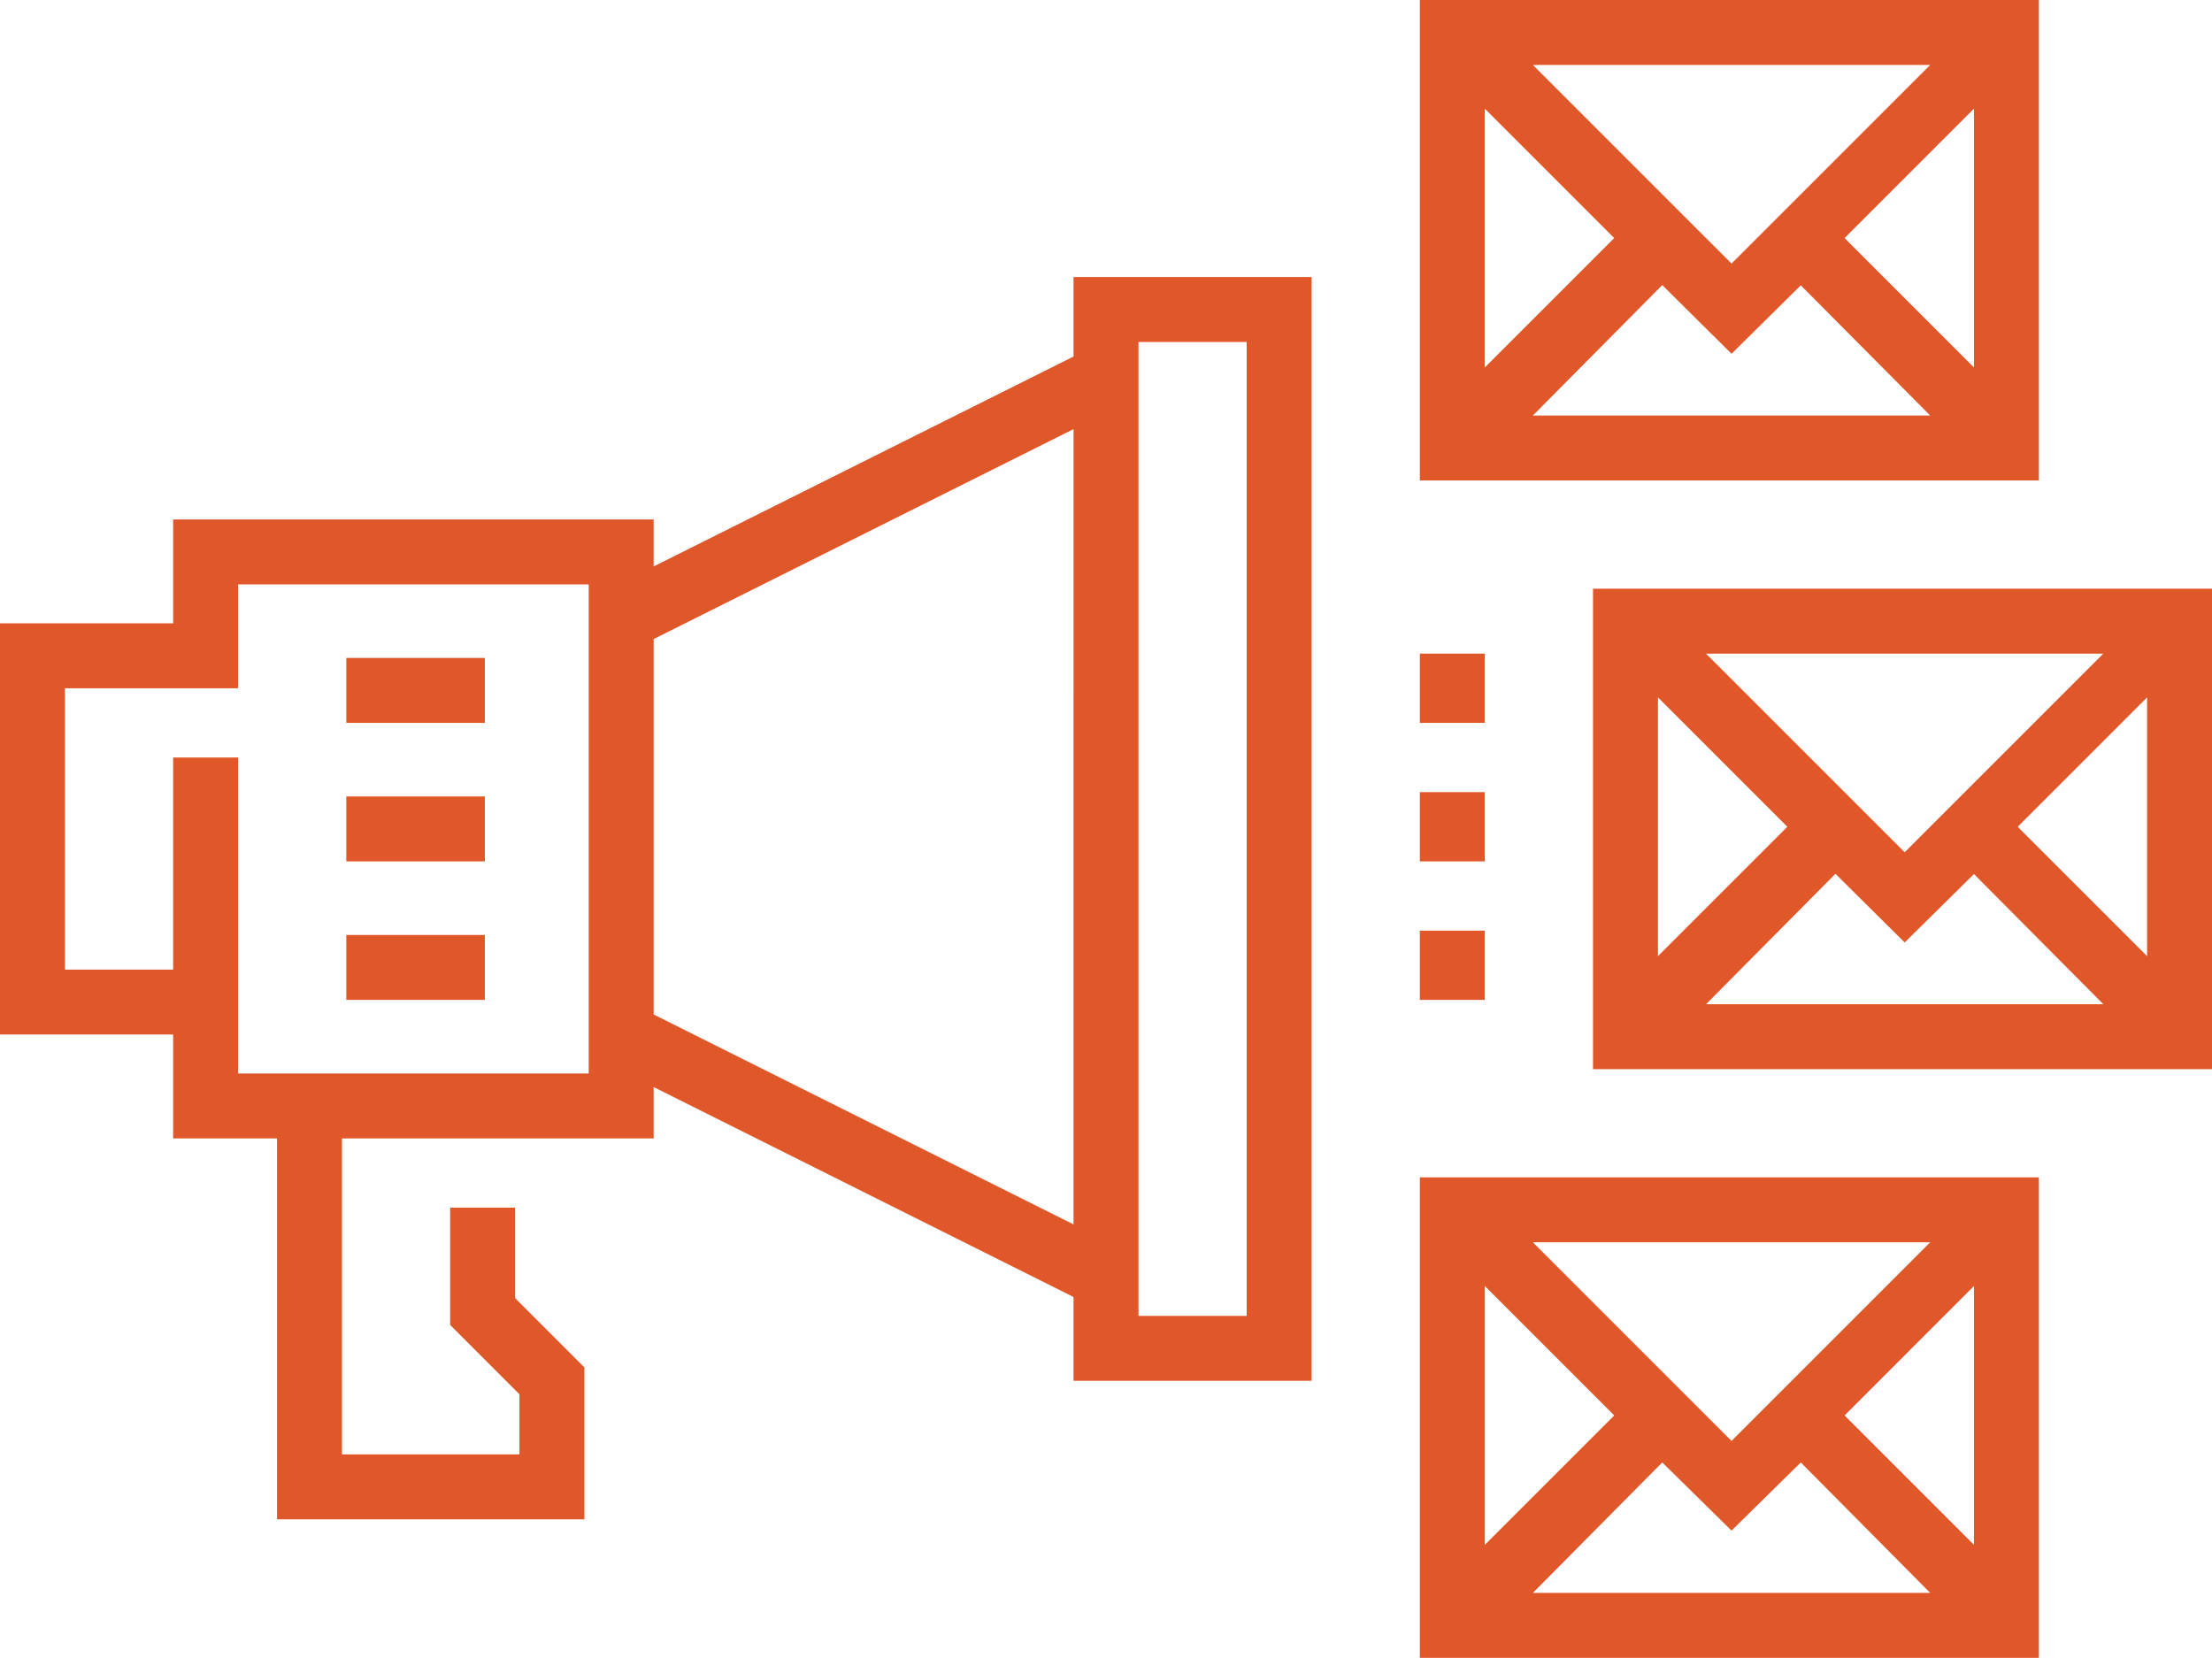
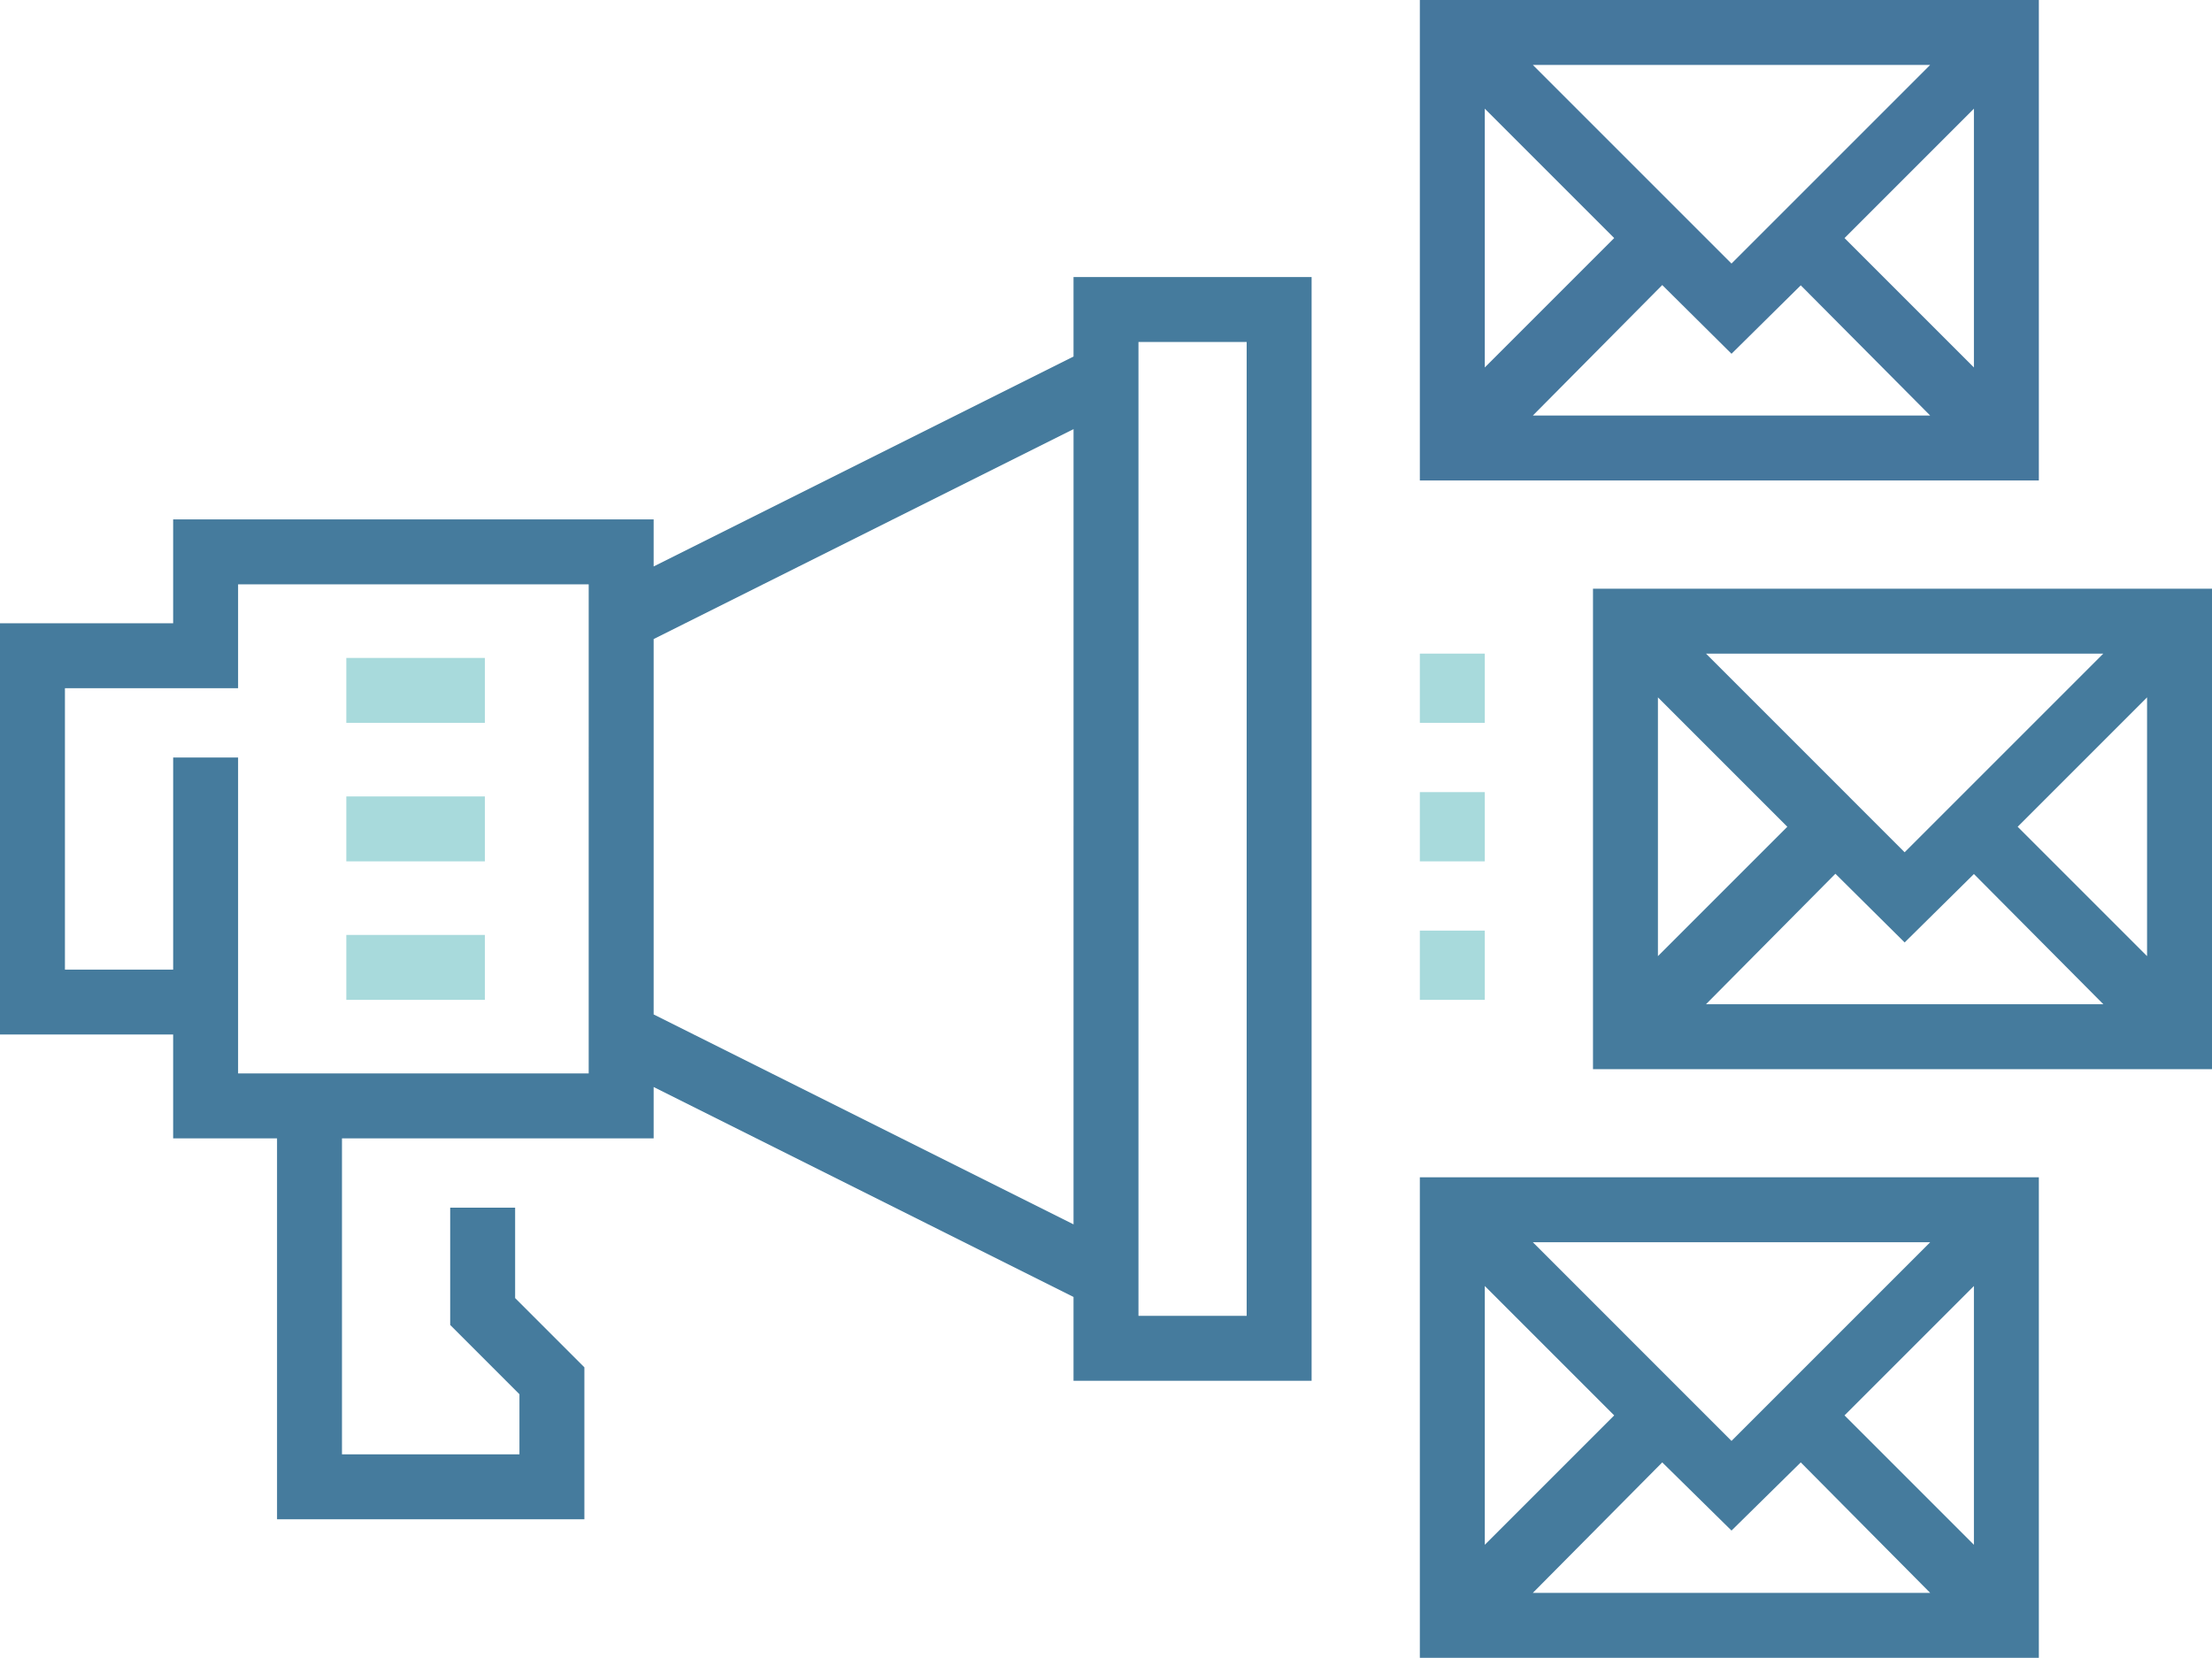
- <svg xmlns="http://www.w3.org/2000/svg" data-bbox="-0.002 0 180.625 135.38" viewBox="0 0 180.62 135.38" height="511.672" width="682.658" data-type="color">
-   <g>
-     <path d="M87.659 29.114L53.373 46.257v-3.84H14.137v8.482H-.002v33.58h14.139v8.484h8.483v31.105h25.097V111.66l-5.655-5.656V98.62h-5.303v9.58l5.655 5.657v4.91H27.923V92.963h25.45v-4.195l34.285 17.145v6.844H107.1V22.622H87.658zM48.069 87.66H19.44v-25.8h-5.302v17.32H5.3V56.202h14.14V47.72h28.63zm39.59 12.324L53.373 82.842V52.186L87.66 35.042zm5.303-72.059h8.835v79.531h-8.835z" fill="#e05729" data-color="1" />
-     <path d="M28.277 53.728H39.59v5.303H28.277z" fill="#e05729" data-color="1" />
-     <path d="M28.277 65.039H39.59v5.302H28.277z" fill="#e05729" data-color="1" />
-     <path d="M28.277 76.349H39.59v5.302H28.277z" fill="#e05729" data-color="1" />
-     <path d="M130.077 48.073V87.31h50.546V48.073zm41.67 5.303l-16.222 16.222-16.221-16.222zm-36.368 3.572l10.566 10.567-10.566 10.566zm3.926 25.059l10.566-10.654 5.655 5.61 5.656-5.588 10.567 10.632zm36.016-3.927l-10.566-10.565 10.566-10.567z" fill="#e05729" data-color="1" />
-     <path d="M115.938 135.38h50.546V96.142h-50.546zm9.228-5.303l10.566-10.654 5.656 5.567 5.655-5.567 10.567 10.654zm36.016-3.927l-10.566-10.565 10.566-10.567zm-3.572-24.704l-16.222 16.223-16.221-16.223zm-36.368 3.572l10.566 10.567-10.566 10.566z" fill="#e05729" data-color="1" />
-     <path d="M166.484 0h-50.546v39.236h50.546zm-8.875 5.303l-16.222 16.22-16.221-16.22zm-36.368 3.572l10.566 10.566-10.566 10.566zm3.926 25.058l10.565-10.655 5.656 5.612 5.655-5.589 10.567 10.632zm36.015-3.926l-10.565-10.565 10.565-10.567z" fill="#e05729" data-color="1" />
-     <path d="M115.938 53.376h5.303v5.655h-5.303z" fill="#e05729" data-color="1" />
-     <path d="M115.938 64.686h5.303v5.655h-5.303z" fill="#e05729" data-color="1" />
-     <path d="M115.938 75.996h5.303v5.655h-5.303z" fill="#e05729" data-color="1" />
+ <svg xmlns="http://www.w3.org/2000/svg" data-bbox="-0.002 0 180.625 135.38" viewBox="0 0 180.625 135.38" height="511.672" width="682.677" data-type="color" version="1.1" id="svg24">
+   <defs id="defs28" />
+   <g id="g22" transform="translate(0.002)">
+     <path d="M 87.659,29.114 53.373,46.257 v -3.84 H 14.137 v 8.482 H -0.002 v 33.58 h 14.139 v 8.484 h 8.483 v 31.105 H 47.717 V 111.66 l -5.655,-5.656 V 98.62 h -5.303 v 9.58 l 5.655,5.657 v 4.91 H 27.923 V 92.963 h 25.45 v -4.195 l 34.285,17.145 v 6.844 H 107.1 V 22.622 H 87.658 Z M 48.069,87.66 H 19.44 V 61.86 H 14.138 V 79.18 H 5.3 V 56.202 H 19.44 V 47.72 H 48.07 Z M 87.659,99.984 53.373,82.842 V 52.186 L 87.66,35.042 Z m 5.303,-72.059 h 8.835 v 79.531 h -8.835 z" fill="#457b9d" data-color="1" id="path2" style="fill:#457b9d;fill-opacity:1" />
+     <path d="M 28.277,53.728 H 39.59 v 5.303 H 28.277 Z" fill="#457b9d" data-color="1" id="path4" style="fill:#a8dadc;fill-opacity:1" />
+     <path d="M 28.277,65.039 H 39.59 v 5.302 H 28.277 Z" fill="#457b9d" data-color="1" id="path6" style="fill:#a8dadc;fill-opacity:1" />
+     <path d="M 28.277,76.349 H 39.59 v 5.302 H 28.277 Z" fill="#457b9d" data-color="1" id="path8" style="fill:#a8dadc;fill-opacity:1" />
+     <path d="M 130.077,48.073 V 87.31 h 50.546 V 48.073 Z m 41.67,5.303 -16.222,16.222 -16.221,-16.222 z m -36.368,3.572 10.566,10.567 -10.566,10.566 z m 3.926,25.059 10.566,-10.654 5.655,5.61 5.656,-5.588 10.567,10.632 z M 175.321,78.08 164.755,67.515 175.321,56.948 Z" fill="#457b9d" data-color="1" id="path10" style="fill:#457b9d;fill-opacity:1" />
+     <path d="m 115.938,135.38 h 50.546 V 96.142 h -50.546 z m 9.228,-5.303 10.566,-10.654 5.656,5.567 5.655,-5.567 10.567,10.654 z m 36.016,-3.927 -10.566,-10.565 10.566,-10.567 z m -3.572,-24.704 -16.222,16.223 -16.221,-16.223 z m -36.368,3.572 10.566,10.567 -10.566,10.566 z" fill="#457b9d" data-color="1" id="path12" style="fill:#457b9d;fill-opacity:1" />
+     <path d="m 166.484,0 h -50.546 v 39.236 h 50.546 z m -8.875,5.303 -16.222,16.22 -16.221,-16.22 z m -36.368,3.572 10.566,10.566 -10.566,10.566 z m 3.926,25.058 10.565,-10.655 5.656,5.612 5.655,-5.589 10.567,10.632 z M 161.182,30.007 150.617,19.442 161.182,8.875 Z" fill="#457b9d" data-color="1" id="path14" style="fill:#45779d;fill-opacity:1;stroke-width:1;stroke-miterlimit:4;stroke-dasharray:none" />
+     <path d="m 115.938,53.376 h 5.303 v 5.655 h -5.303 z" fill="#457b9d" data-color="1" id="path16" style="fill:#a8dadc;fill-opacity:1" />
+     <path d="m 115.938,64.686 h 5.303 v 5.655 h -5.303 z" fill="#457b9d" data-color="1" id="path18" style="fill:#a8dadc;fill-opacity:1" />
+     <path d="m 115.938,75.996 h 5.303 v 5.655 h -5.303 z" fill="#457b9d" data-color="1" id="path20" style="fill:#a8dadc;fill-opacity:1" />
  </g>
</svg>
